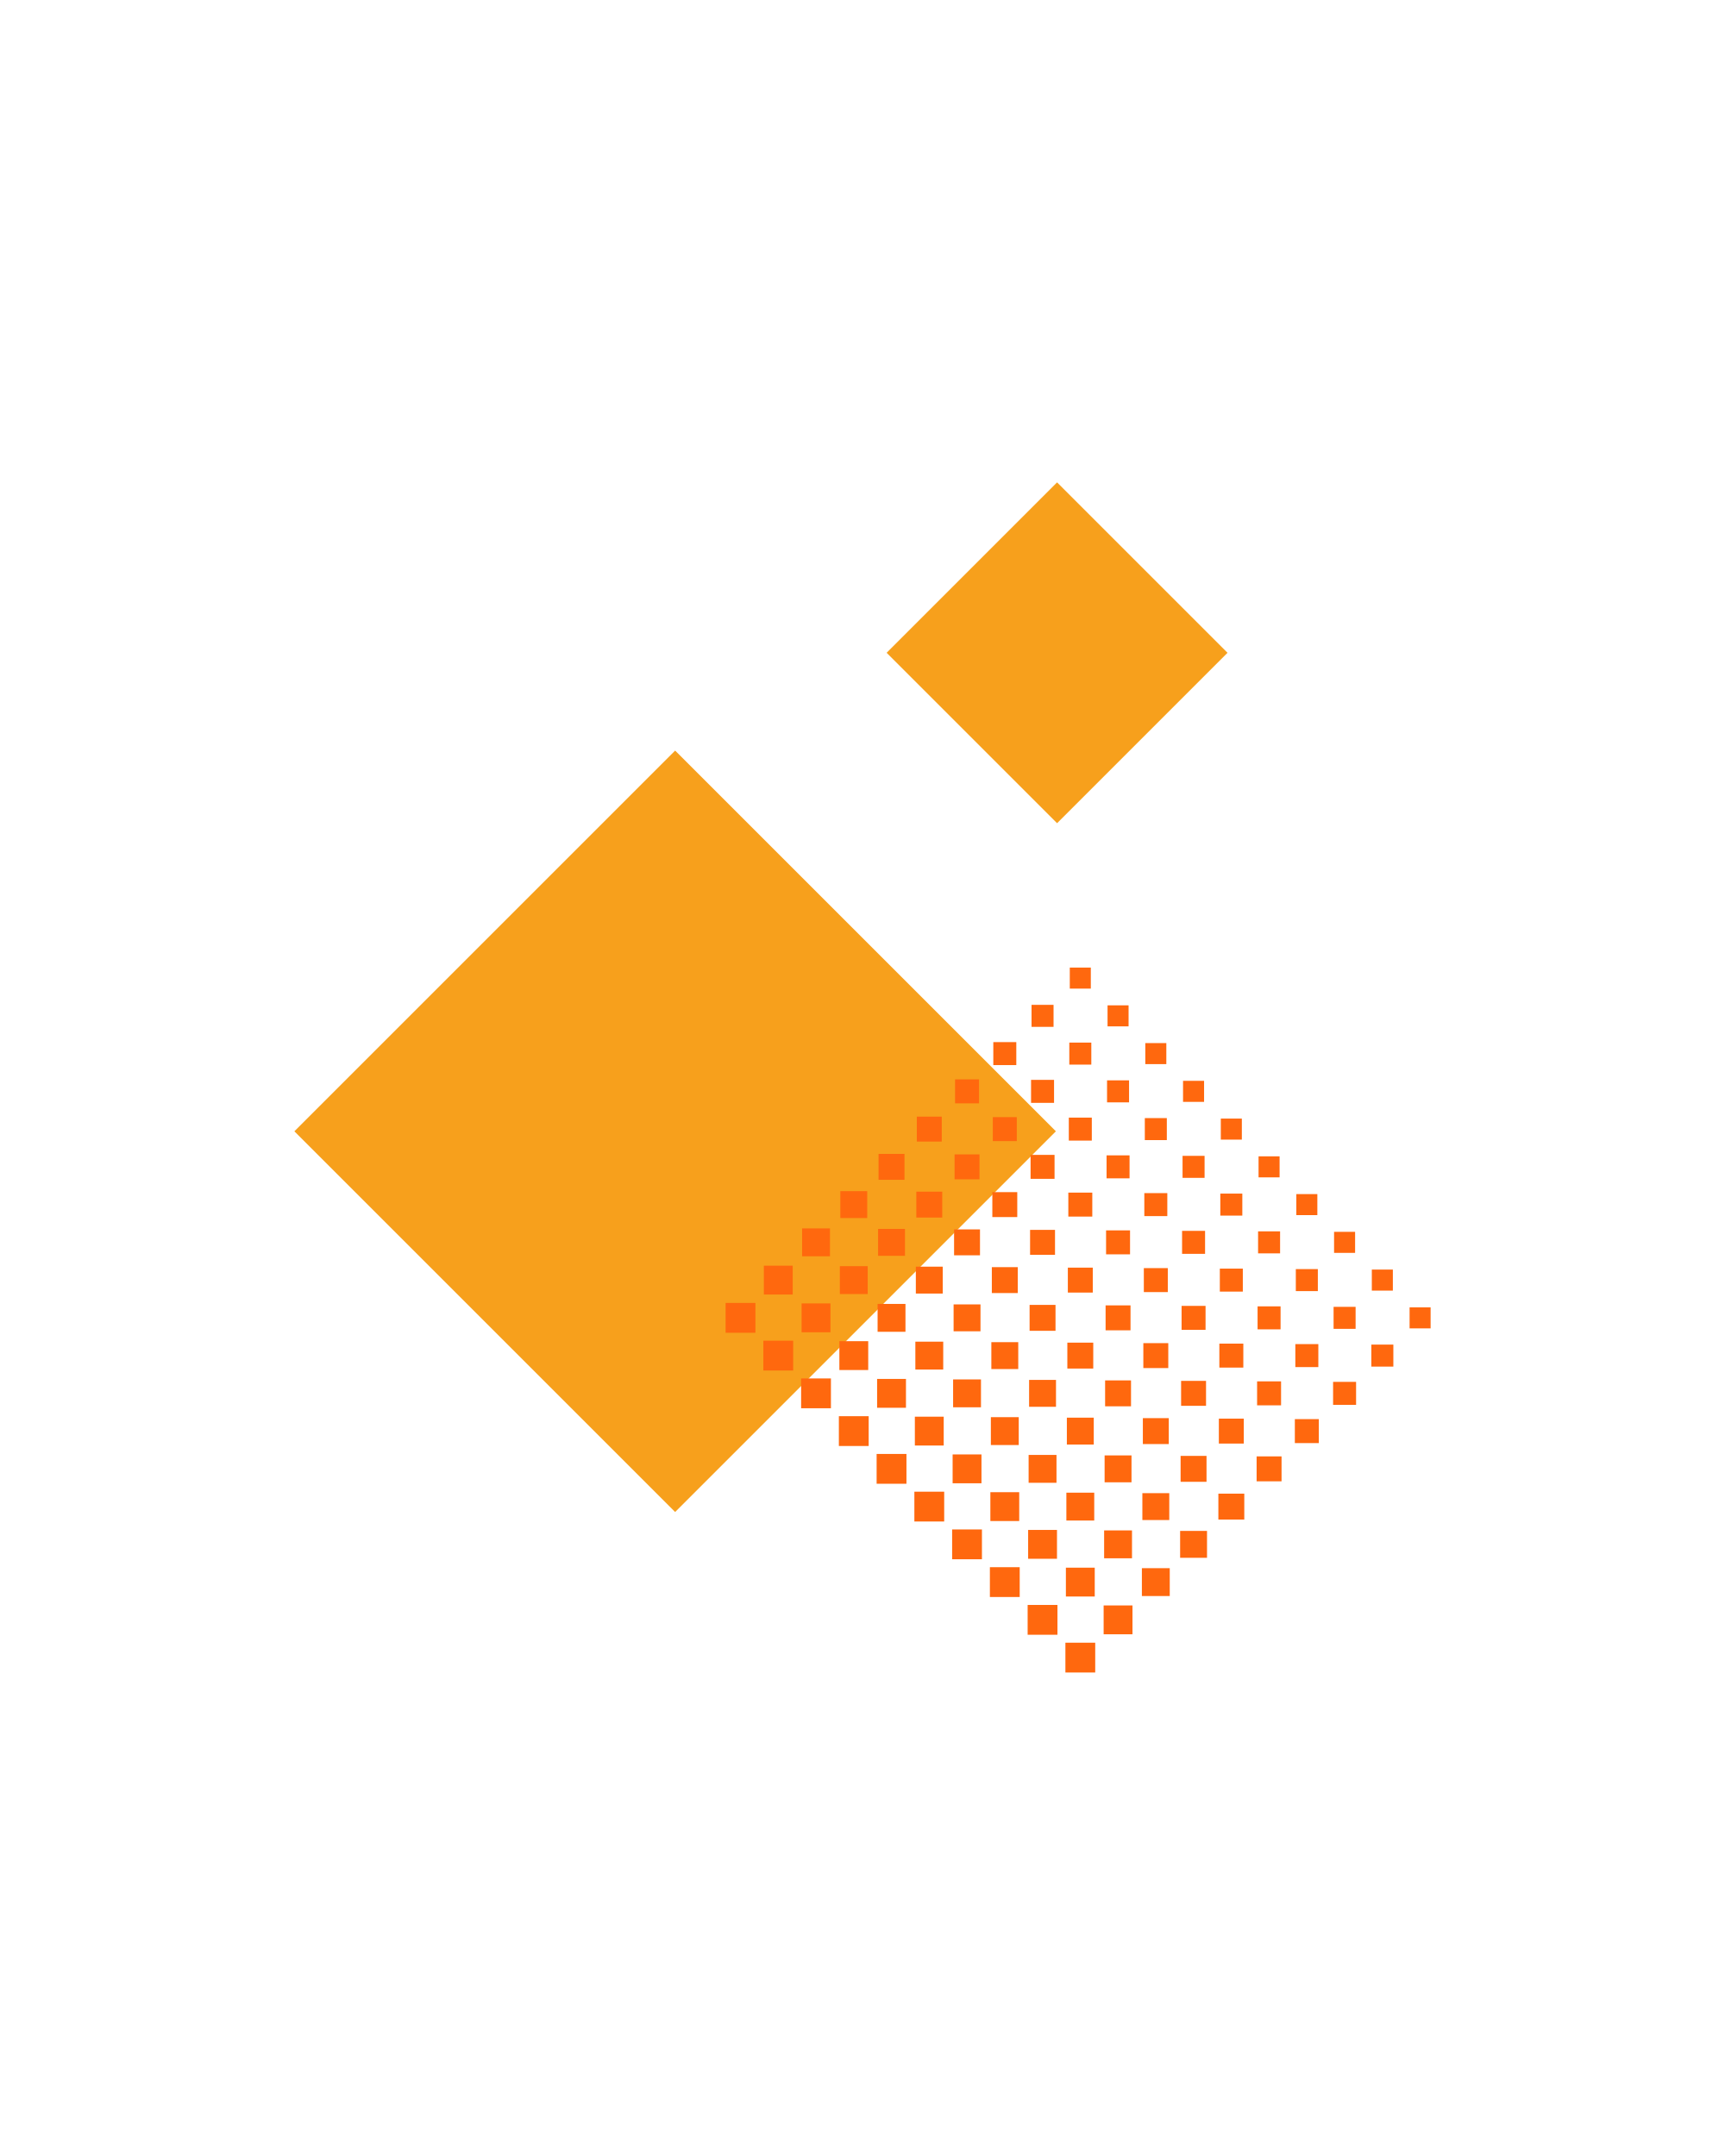
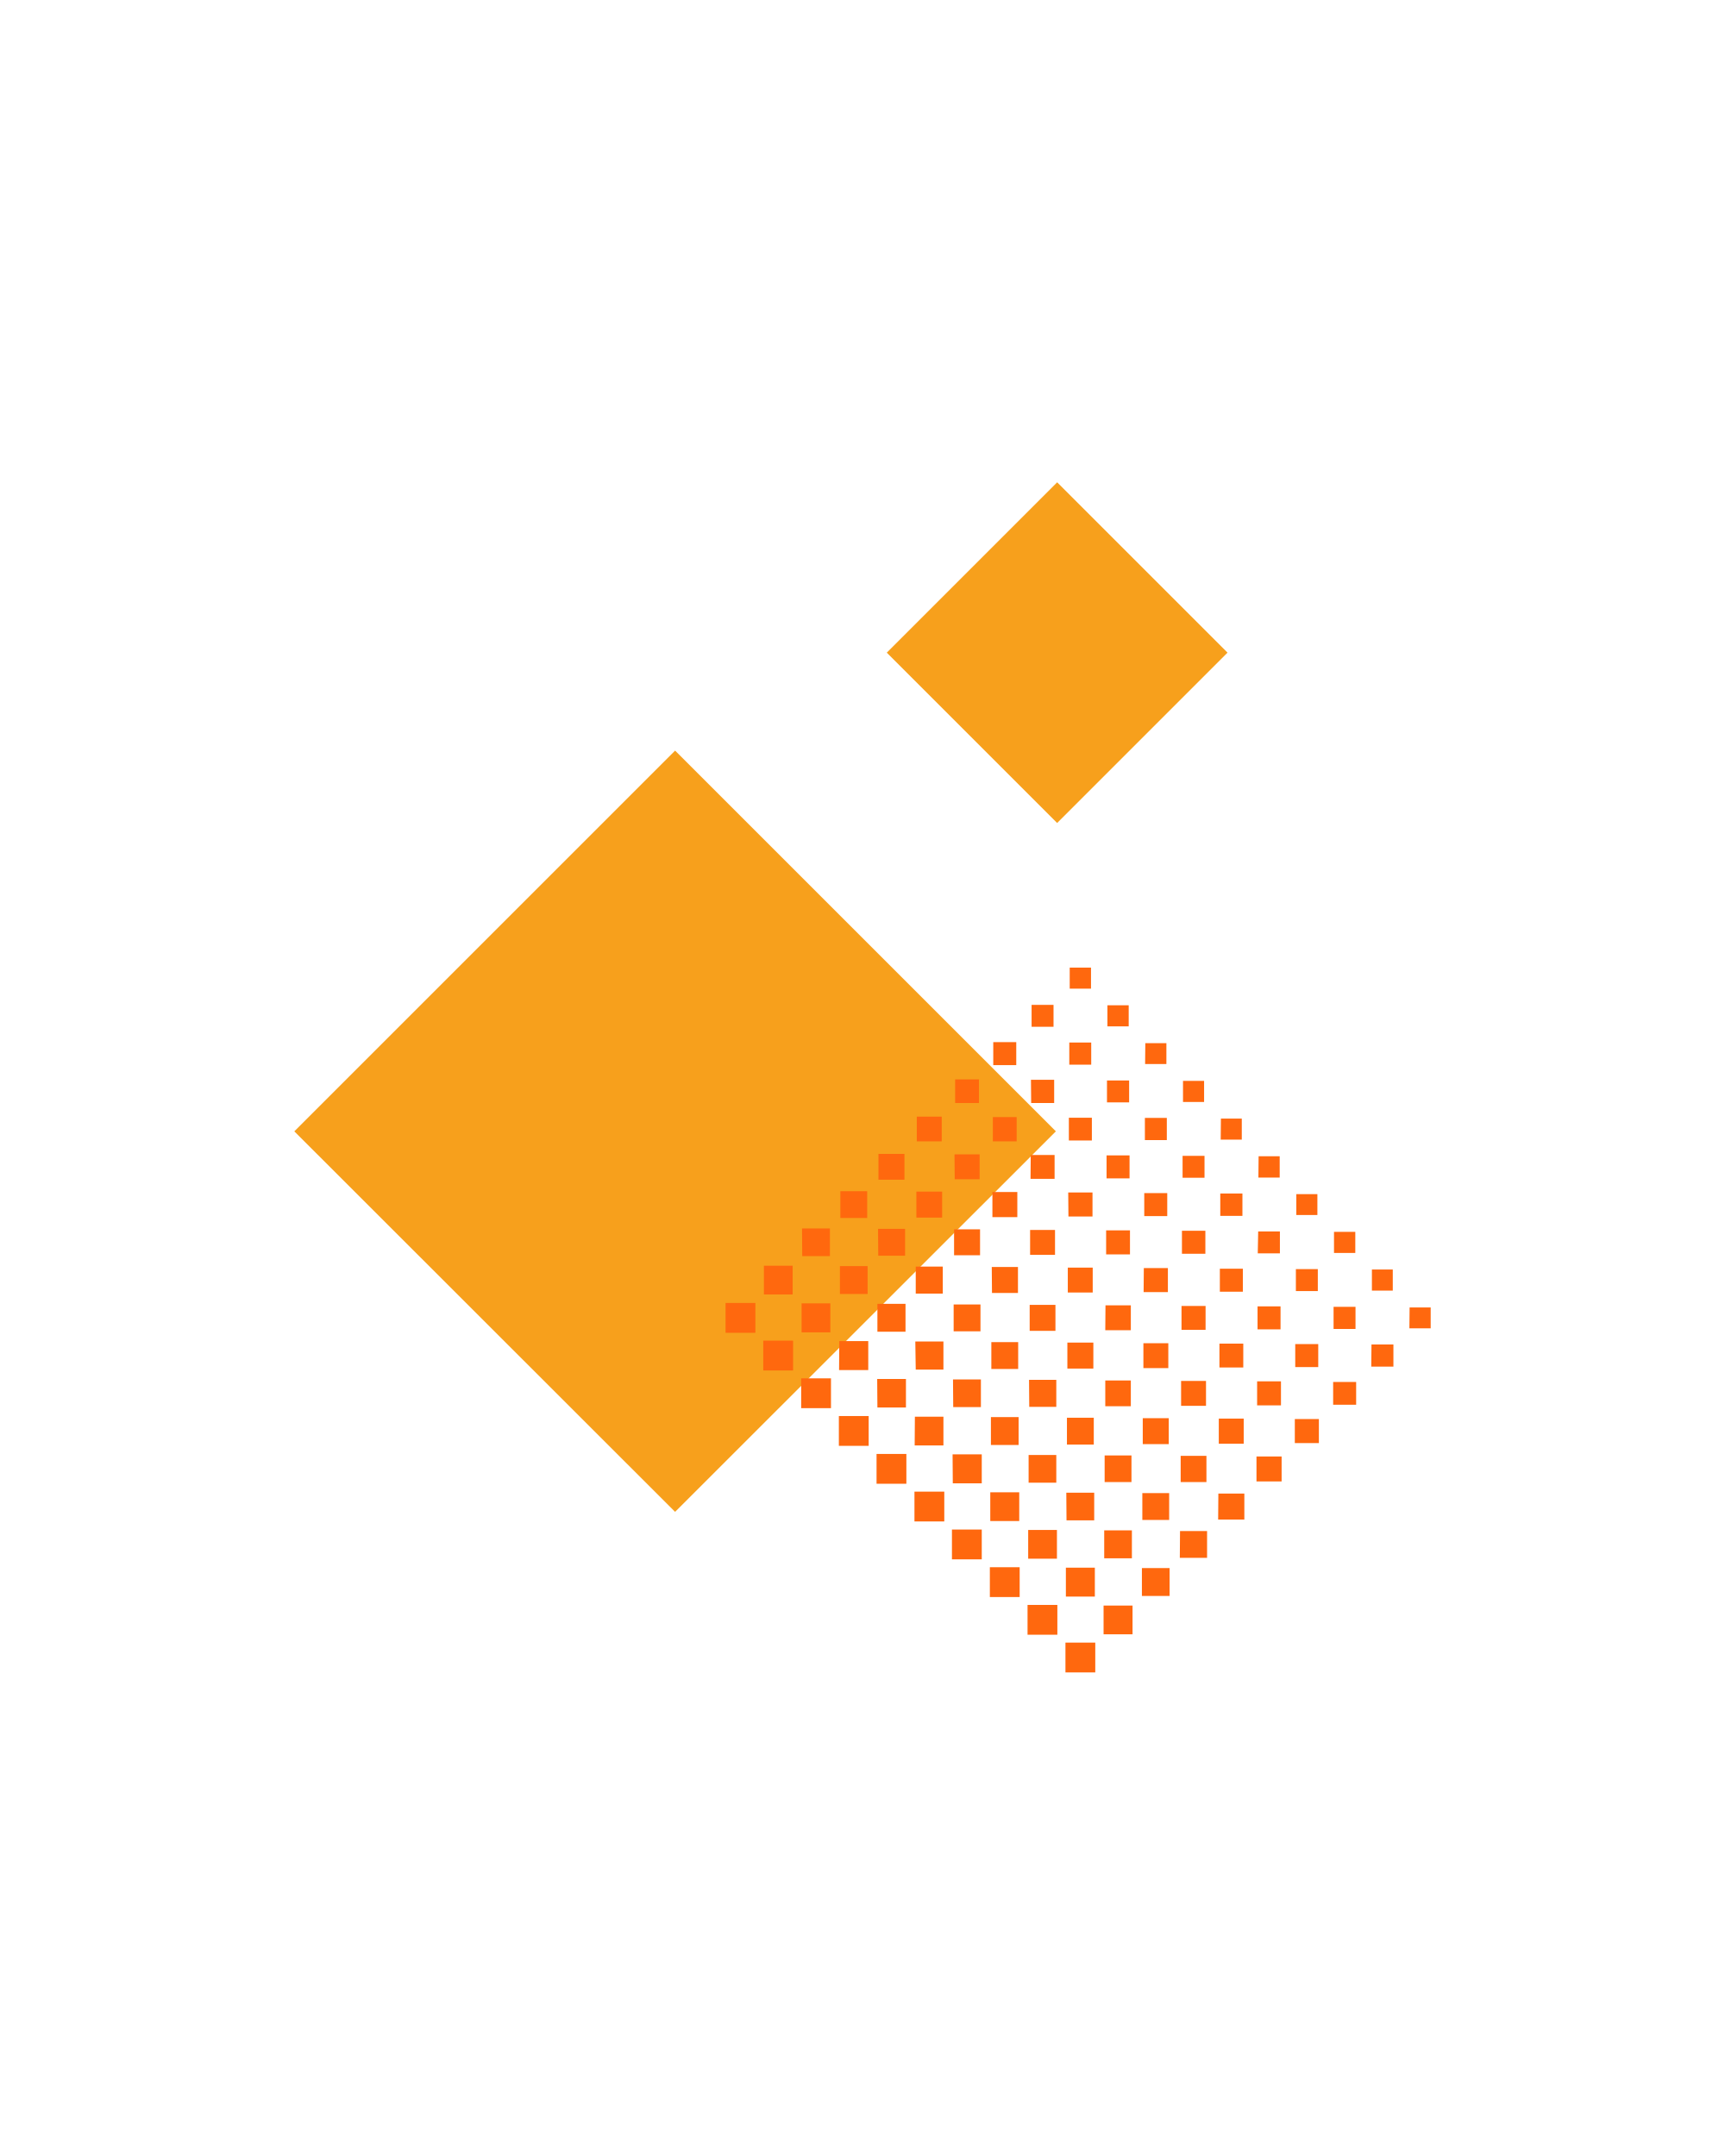
- <svg xmlns="http://www.w3.org/2000/svg" width="1080" zoomAndPan="magnify" viewBox="0 0 810 1012.5" height="1350" preserveAspectRatio="xMidYMid meet" version="1.2">
+ <svg xmlns="http://www.w3.org/2000/svg" width="1080" height="1350" version="1.2" viewBox="0 0 810 1012.5">
  <defs>
-     <clipPath id="0d120ca4df">
-       <path d="M 138.223 352 L 496 352 L 496 711 L 138.223 711 Z M 138.223 352 " />
+     <clipPath id="a">
+       <path d="M138.2 352H496v359H138.2Zm0 0" />
    </clipPath>
-     <clipPath id="63dfbcecfe">
-       <path d="M 416 226.531 L 577 226.531 L 577 387 L 416 387 Z M 416 226.531 " />
+     <clipPath id="b">
+       <path d="M416 226.5h161V387H416Zm0 0" />
    </clipPath>
-     <clipPath id="4764c955fd">
-       <path d="M 500 771 L 515 771 L 515 785.754 L 500 785.754 Z M 500 771 " />
+     <clipPath id="c">
+       <path d="M500 771h15v14.8h-15Zm0 0" />
    </clipPath>
-     <clipPath id="f25b4a0d4b">
-       <path d="M 661 613 L 671.961 613 L 671.961 624 L 661 624 Z M 661 613 " />
+     <clipPath id="d">
+       <path d="M661 613h11v11h-11Zm0 0" />
    </clipPath>
  </defs>
-   <g id="4ec1449156">
-     <g clip-rule="nonzero" clip-path="url(#0d120ca4df)">
-       <path style=" stroke:none;fill-rule:nonzero;fill:#f7a01c;fill-opacity:1;" d="M 317.02 352.492 L 495.805 531.281 L 317.02 710.066 L 138.23 531.281 Z M 317.02 352.492 " />
-     </g>
-     <g clip-rule="nonzero" clip-path="url(#63dfbcecfe)">
-       <path style=" stroke:none;fill-rule:nonzero;fill:#f7a01c;fill-opacity:1;" d="M 496.367 226.531 L 576.398 306.562 L 496.367 386.59 L 416.336 306.562 Z M 496.367 226.531 " />
-     </g>
-     <path style=" stroke:none;fill-rule:nonzero;fill:#ff680e;fill-opacity:1;" d="M 340.719 611.887 L 354.719 611.887 L 354.719 625.887 L 340.719 625.887 Z M 340.719 611.887 " />
-     <path style=" stroke:none;fill-rule:nonzero;fill:#ff680e;fill-opacity:1;" d="M 358.445 629.617 L 372.445 629.617 L 372.445 643.617 L 358.445 643.617 Z M 358.445 629.617 " />
-     <path style=" stroke:none;fill-rule:nonzero;fill:#ff680e;fill-opacity:1;" d="M 376.176 647.344 L 390.176 647.344 L 390.176 661.344 L 376.176 661.344 Z M 376.176 647.344 " />
-     <path style=" stroke:none;fill-rule:nonzero;fill:#ff680e;fill-opacity:1;" d="M 393.902 665.07 L 407.902 665.07 L 407.902 679.07 L 393.902 679.07 Z M 393.902 665.07 " />
-     <path style=" stroke:none;fill-rule:nonzero;fill:#ff680e;fill-opacity:1;" d="M 411.633 682.801 L 425.637 682.801 L 425.637 696.801 L 411.633 696.801 Z M 411.633 682.801 " />
-     <path style=" stroke:none;fill-rule:nonzero;fill:#ff680e;fill-opacity:1;" d="M 429.359 700.527 L 443.359 700.527 L 443.359 714.527 L 429.359 714.527 Z M 429.359 700.527 " />
-     <path style=" stroke:none;fill-rule:nonzero;fill:#ff680e;fill-opacity:1;" d="M 447.086 718.258 L 461.086 718.258 L 461.086 732.258 L 447.086 732.258 Z M 447.086 718.258 " />
-     <path style=" stroke:none;fill-rule:nonzero;fill:#ff680e;fill-opacity:1;" d="M 464.816 735.984 L 478.82 735.984 L 478.82 749.984 L 464.816 749.984 Z M 464.816 735.984 " />
-     <path style=" stroke:none;fill-rule:nonzero;fill:#ff680e;fill-opacity:1;" d="M 482.543 753.711 L 496.543 753.711 L 496.543 767.711 L 482.543 767.711 Z M 482.543 753.711 " />
-     <g clip-rule="nonzero" clip-path="url(#4764c955fd)">
-       <path style=" stroke:none;fill-rule:nonzero;fill:#ff680e;fill-opacity:1;" d="M 500.277 771.441 L 514.277 771.441 L 514.277 785.441 L 500.277 785.441 Z M 500.277 771.441 " />
-     </g>
-     <path style=" stroke:none;fill-rule:nonzero;fill:#ff680e;fill-opacity:1;" d="M 358.68 594.387 L 372.227 594.387 L 372.227 607.934 L 358.68 607.934 Z M 358.68 594.387 " />
-     <path style=" stroke:none;fill-rule:nonzero;fill:#ff680e;fill-opacity:1;" d="M 376.402 612.117 L 389.949 612.117 L 389.949 625.668 L 376.402 625.668 Z M 376.402 612.117 " />
-     <path style=" stroke:none;fill-rule:nonzero;fill:#ff680e;fill-opacity:1;" d="M 394.137 629.844 L 407.684 629.844 L 407.684 643.391 L 394.137 643.391 Z M 394.137 629.844 " />
-     <path style=" stroke:none;fill-rule:nonzero;fill:#ff680e;fill-opacity:1;" d="M 411.859 647.57 L 425.41 647.57 L 425.41 661.117 L 411.859 661.117 Z M 411.859 647.57 " />
-     <path style=" stroke:none;fill-rule:nonzero;fill:#ff680e;fill-opacity:1;" d="M 429.586 665.301 L 443.133 665.301 L 443.133 678.848 L 429.586 678.848 Z M 429.586 665.301 " />
-     <path style=" stroke:none;fill-rule:nonzero;fill:#ff680e;fill-opacity:1;" d="M 447.32 683.027 L 460.867 683.027 L 460.867 696.574 L 447.32 696.574 Z M 447.32 683.027 " />
-     <path style=" stroke:none;fill-rule:nonzero;fill:#ff680e;fill-opacity:1;" d="M 465.043 700.762 L 478.59 700.762 L 478.59 714.309 L 465.043 714.309 Z M 465.043 700.762 " />
-     <path style=" stroke:none;fill-rule:nonzero;fill:#ff680e;fill-opacity:1;" d="M 482.777 718.484 L 496.324 718.484 L 496.324 732.031 L 482.777 732.031 Z M 482.777 718.484 " />
-     <path style=" stroke:none;fill-rule:nonzero;fill:#ff680e;fill-opacity:1;" d="M 500.504 736.211 L 514.051 736.211 L 514.051 749.758 L 500.504 749.758 Z M 500.504 736.211 " />
-     <path style=" stroke:none;fill-rule:nonzero;fill:#ff680e;fill-opacity:1;" d="M 518.227 753.945 L 531.773 753.945 L 531.773 767.492 L 518.227 767.492 Z M 518.227 753.945 " />
-     <path style=" stroke:none;fill-rule:nonzero;fill:#ff680e;fill-opacity:1;" d="M 376.637 576.887 L 389.723 576.887 L 389.723 589.977 L 376.637 589.977 Z M 376.637 576.887 " />
-     <path style=" stroke:none;fill-rule:nonzero;fill:#ff680e;fill-opacity:1;" d="M 394.363 594.621 L 407.449 594.621 L 407.449 607.707 L 394.363 607.707 Z M 394.363 594.621 " />
-     <path style=" stroke:none;fill-rule:nonzero;fill:#ff680e;fill-opacity:1;" d="M 412.09 612.348 L 425.176 612.348 L 425.176 625.434 L 412.09 625.434 Z M 412.09 612.348 " />
-     <path style=" stroke:none;fill-rule:nonzero;fill:#ff680e;fill-opacity:1;" d="M 429.82 630.07 L 442.906 630.07 L 442.906 643.16 L 429.82 643.16 Z M 429.82 630.07 " />
-     <path style=" stroke:none;fill-rule:nonzero;fill:#ff680e;fill-opacity:1;" d="M 447.547 647.805 L 460.633 647.805 L 460.633 660.891 L 447.547 660.891 Z M 447.547 647.805 " />
-     <path style=" stroke:none;fill-rule:nonzero;fill:#ff680e;fill-opacity:1;" d="M 465.277 665.527 L 478.363 665.527 L 478.363 678.617 L 465.277 678.617 Z M 465.277 665.527 " />
-     <path style=" stroke:none;fill-rule:nonzero;fill:#ff680e;fill-opacity:1;" d="M 483.004 683.262 L 496.09 683.262 L 496.09 696.348 L 483.004 696.348 Z M 483.004 683.262 " />
-     <path style=" stroke:none;fill-rule:nonzero;fill:#ff680e;fill-opacity:1;" d="M 500.73 700.988 L 513.816 700.988 L 513.816 714.074 L 500.73 714.074 Z M 500.73 700.988 " />
-     <path style=" stroke:none;fill-rule:nonzero;fill:#ff680e;fill-opacity:1;" d="M 518.461 718.711 L 531.547 718.711 L 531.547 731.801 L 518.461 731.801 Z M 518.461 718.711 " />
-     <path style=" stroke:none;fill-rule:nonzero;fill:#ff680e;fill-opacity:1;" d="M 536.188 736.445 L 549.273 736.445 L 549.273 749.531 L 536.188 749.531 Z M 536.188 736.445 " />
-     <path style=" stroke:none;fill-rule:nonzero;fill:#ff680e;fill-opacity:1;" d="M 394.59 559.391 L 407.219 559.391 L 407.219 572.016 L 394.59 572.016 Z M 394.59 559.391 " />
-     <path style=" stroke:none;fill-rule:nonzero;fill:#ff680e;fill-opacity:1;" d="M 412.32 577.121 L 424.949 577.121 L 424.949 589.75 L 412.32 589.75 Z M 412.32 577.121 " />
-     <path style=" stroke:none;fill-rule:nonzero;fill:#ff680e;fill-opacity:1;" d="M 430.047 594.848 L 442.676 594.848 L 442.676 607.477 L 430.047 607.477 Z M 430.047 594.848 " />
-     <path style=" stroke:none;fill-rule:nonzero;fill:#ff680e;fill-opacity:1;" d="M 447.777 612.574 L 460.406 612.574 L 460.406 625.199 L 447.777 625.199 Z M 447.777 612.574 " />
-     <path style=" stroke:none;fill-rule:nonzero;fill:#ff680e;fill-opacity:1;" d="M 465.504 630.305 L 478.133 630.305 L 478.133 642.934 L 465.504 642.934 Z M 465.504 630.305 " />
-     <path style=" stroke:none;fill-rule:nonzero;fill:#ff680e;fill-opacity:1;" d="M 483.23 648.031 L 495.859 648.031 L 495.859 660.656 L 483.23 660.656 Z M 483.23 648.031 " />
-     <path style=" stroke:none;fill-rule:nonzero;fill:#ff680e;fill-opacity:1;" d="M 500.961 665.762 L 513.59 665.762 L 513.59 678.391 L 500.961 678.391 Z M 500.961 665.762 " />
-     <path style=" stroke:none;fill-rule:nonzero;fill:#ff680e;fill-opacity:1;" d="M 518.688 683.488 L 531.316 683.488 L 531.316 696.117 L 518.688 696.117 Z M 518.688 683.488 " />
-     <path style=" stroke:none;fill-rule:nonzero;fill:#ff680e;fill-opacity:1;" d="M 536.418 701.215 L 549.047 701.215 L 549.047 713.84 L 536.418 713.84 Z M 536.418 701.215 " />
-     <path style=" stroke:none;fill-rule:nonzero;fill:#ff680e;fill-opacity:1;" d="M 554.145 718.945 L 566.773 718.945 L 566.773 731.574 L 554.145 731.574 Z M 554.145 718.945 " />
-     <path style=" stroke:none;fill-rule:nonzero;fill:#ff680e;fill-opacity:1;" d="M 412.547 541.891 L 424.715 541.891 L 424.715 554.059 L 412.547 554.059 Z M 412.547 541.891 " />
-     <path style=" stroke:none;fill-rule:nonzero;fill:#ff680e;fill-opacity:1;" d="M 430.281 559.621 L 442.449 559.621 L 442.449 571.789 L 430.281 571.789 Z M 430.281 559.621 " />
-     <path style=" stroke:none;fill-rule:nonzero;fill:#ff680e;fill-opacity:1;" d="M 448.004 577.348 L 460.172 577.348 L 460.172 589.516 L 448.004 589.516 Z M 448.004 577.348 " />
-     <path style=" stroke:none;fill-rule:nonzero;fill:#ff680e;fill-opacity:1;" d="M 465.73 595.074 L 477.898 595.074 L 477.898 607.242 L 465.73 607.242 Z M 465.73 595.074 " />
-     <path style=" stroke:none;fill-rule:nonzero;fill:#ff680e;fill-opacity:1;" d="M 483.461 612.805 L 495.633 612.805 L 495.633 624.973 L 483.461 624.973 Z M 483.461 612.805 " />
-     <path style=" stroke:none;fill-rule:nonzero;fill:#ff680e;fill-opacity:1;" d="M 501.188 630.531 L 513.355 630.531 L 513.355 642.699 L 501.188 642.699 Z M 501.188 630.531 " />
-     <path style=" stroke:none;fill-rule:nonzero;fill:#ff680e;fill-opacity:1;" d="M 518.922 648.262 L 531.09 648.262 L 531.09 660.43 L 518.922 660.43 Z M 518.922 648.262 " />
-     <path style=" stroke:none;fill-rule:nonzero;fill:#ff680e;fill-opacity:1;" d="M 536.645 665.988 L 548.816 665.988 L 548.816 678.156 L 536.645 678.156 Z M 536.645 665.988 " />
-     <path style=" stroke:none;fill-rule:nonzero;fill:#ff680e;fill-opacity:1;" d="M 554.371 683.715 L 566.539 683.715 L 566.539 695.883 L 554.371 695.883 Z M 554.371 683.715 " />
-     <path style=" stroke:none;fill-rule:nonzero;fill:#ff680e;fill-opacity:1;" d="M 572.105 701.445 L 584.273 701.445 L 584.273 713.613 L 572.105 713.613 Z M 572.105 701.445 " />
-     <path style=" stroke:none;fill-rule:nonzero;fill:#ff680e;fill-opacity:1;" d="M 430.508 524.391 L 442.215 524.391 L 442.215 536.102 L 430.508 536.102 Z M 430.508 524.391 " />
-     <path style=" stroke:none;fill-rule:nonzero;fill:#ff680e;fill-opacity:1;" d="M 448.23 542.121 L 459.941 542.121 L 459.941 553.832 L 448.23 553.832 Z M 448.23 542.121 " />
-     <path style=" stroke:none;fill-rule:nonzero;fill:#ff680e;fill-opacity:1;" d="M 465.965 559.848 L 477.672 559.848 L 477.672 571.559 L 465.965 571.559 Z M 465.965 559.848 " />
-     <path style=" stroke:none;fill-rule:nonzero;fill:#ff680e;fill-opacity:1;" d="M 483.688 577.574 L 495.398 577.574 L 495.398 589.285 L 483.688 589.285 Z M 483.688 577.574 " />
-     <path style=" stroke:none;fill-rule:nonzero;fill:#ff680e;fill-opacity:1;" d="M 501.422 595.305 L 513.129 595.305 L 513.129 607.016 L 501.422 607.016 Z M 501.422 595.305 " />
-     <path style=" stroke:none;fill-rule:nonzero;fill:#ff680e;fill-opacity:1;" d="M 519.148 613.031 L 530.855 613.031 L 530.855 624.742 L 519.148 624.742 Z M 519.148 613.031 " />
-     <path style=" stroke:none;fill-rule:nonzero;fill:#ff680e;fill-opacity:1;" d="M 536.871 630.766 L 548.582 630.766 L 548.582 642.473 L 536.871 642.473 Z M 536.871 630.766 " />
-     <path style=" stroke:none;fill-rule:nonzero;fill:#ff680e;fill-opacity:1;" d="M 554.605 648.488 L 566.312 648.488 L 566.312 660.199 L 554.605 660.199 Z M 554.605 648.488 " />
-     <path style=" stroke:none;fill-rule:nonzero;fill:#ff680e;fill-opacity:1;" d="M 572.332 666.215 L 584.039 666.215 L 584.039 677.926 L 572.332 677.926 Z M 572.332 666.215 " />
-     <path style=" stroke:none;fill-rule:nonzero;fill:#ff680e;fill-opacity:1;" d="M 590.062 683.949 L 601.77 683.949 L 601.77 695.656 L 590.062 695.656 Z M 590.062 683.949 " />
-     <path style=" stroke:none;fill-rule:nonzero;fill:#ff680e;fill-opacity:1;" d="M 448.465 506.891 L 459.719 506.891 L 459.719 518.148 L 448.465 518.148 Z M 448.465 506.891 " />
-     <path style=" stroke:none;fill-rule:nonzero;fill:#ff680e;fill-opacity:1;" d="M 466.191 524.625 L 477.445 524.625 L 477.445 535.879 L 466.191 535.879 Z M 466.191 524.625 " />
-     <path style=" stroke:none;fill-rule:nonzero;fill:#ff680e;fill-opacity:1;" d="M 483.922 542.352 L 495.18 542.352 L 495.18 553.605 L 483.922 553.605 Z M 483.922 542.352 " />
-     <path style=" stroke:none;fill-rule:nonzero;fill:#ff680e;fill-opacity:1;" d="M 501.648 560.074 L 512.902 560.074 L 512.902 571.332 L 501.648 571.332 Z M 501.648 560.074 " />
-     <path style=" stroke:none;fill-rule:nonzero;fill:#ff680e;fill-opacity:1;" d="M 519.375 577.809 L 530.629 577.809 L 530.629 589.062 L 519.375 589.062 Z M 519.375 577.809 " />
-     <path style=" stroke:none;fill-rule:nonzero;fill:#ff680e;fill-opacity:1;" d="M 537.105 595.531 L 548.359 595.531 L 548.359 606.789 L 537.105 606.789 Z M 537.105 595.531 " />
-     <path style=" stroke:none;fill-rule:nonzero;fill:#ff680e;fill-opacity:1;" d="M 554.832 613.266 L 566.086 613.266 L 566.086 624.52 L 554.832 624.52 Z M 554.832 613.266 " />
-     <path style=" stroke:none;fill-rule:nonzero;fill:#ff680e;fill-opacity:1;" d="M 572.562 630.992 L 583.82 630.992 L 583.82 642.246 L 572.562 642.246 Z M 572.562 630.992 " />
-     <path style=" stroke:none;fill-rule:nonzero;fill:#ff680e;fill-opacity:1;" d="M 590.289 648.715 L 601.543 648.715 L 601.543 659.973 L 590.289 659.973 Z M 590.289 648.715 " />
-     <path style=" stroke:none;fill-rule:nonzero;fill:#ff680e;fill-opacity:1;" d="M 608.016 666.449 L 619.27 666.449 L 619.27 677.703 L 608.016 677.703 Z M 608.016 666.449 " />
-     <path style=" stroke:none;fill-rule:nonzero;fill:#ff680e;fill-opacity:1;" d="M 466.422 489.395 L 477.219 489.395 L 477.219 500.188 L 466.422 500.188 Z M 466.422 489.395 " />
-     <path style=" stroke:none;fill-rule:nonzero;fill:#ff680e;fill-opacity:1;" d="M 484.148 507.125 L 494.945 507.125 L 494.945 517.922 L 484.148 517.922 Z M 484.148 507.125 " />
-     <path style=" stroke:none;fill-rule:nonzero;fill:#ff680e;fill-opacity:1;" d="M 501.875 524.852 L 512.672 524.852 L 512.672 535.648 L 501.875 535.648 Z M 501.875 524.852 " />
-     <path style=" stroke:none;fill-rule:nonzero;fill:#ff680e;fill-opacity:1;" d="M 519.605 542.578 L 530.402 542.578 L 530.402 553.371 L 519.605 553.371 Z M 519.605 542.578 " />
-     <path style=" stroke:none;fill-rule:nonzero;fill:#ff680e;fill-opacity:1;" d="M 537.332 560.309 L 548.129 560.309 L 548.129 571.105 L 537.332 571.105 Z M 537.332 560.309 " />
-     <path style=" stroke:none;fill-rule:nonzero;fill:#ff680e;fill-opacity:1;" d="M 555.062 578.035 L 565.859 578.035 L 565.859 588.828 L 555.062 588.828 Z M 555.062 578.035 " />
-     <path style=" stroke:none;fill-rule:nonzero;fill:#ff680e;fill-opacity:1;" d="M 572.789 595.766 L 583.586 595.766 L 583.586 606.562 L 572.789 606.562 Z M 572.789 595.766 " />
-     <path style=" stroke:none;fill-rule:nonzero;fill:#ff680e;fill-opacity:1;" d="M 590.516 613.492 L 601.312 613.492 L 601.312 624.289 L 590.516 624.289 Z M 590.516 613.492 " />
-     <path style=" stroke:none;fill-rule:nonzero;fill:#ff680e;fill-opacity:1;" d="M 608.246 631.219 L 619.043 631.219 L 619.043 642.012 L 608.246 642.012 Z M 608.246 631.219 " />
-     <path style=" stroke:none;fill-rule:nonzero;fill:#ff680e;fill-opacity:1;" d="M 625.973 648.949 L 636.77 648.949 L 636.77 659.746 L 625.973 659.746 Z M 625.973 648.949 " />
-     <path style=" stroke:none;fill-rule:nonzero;fill:#ff680e;fill-opacity:1;" d="M 484.375 471.895 L 494.711 471.895 L 494.711 482.23 L 484.375 482.23 Z M 484.375 471.895 " />
-     <path style=" stroke:none;fill-rule:nonzero;fill:#ff680e;fill-opacity:1;" d="M 502.109 489.625 L 512.445 489.625 L 512.445 499.961 L 502.109 499.961 Z M 502.109 489.625 " />
-     <path style=" stroke:none;fill-rule:nonzero;fill:#ff680e;fill-opacity:1;" d="M 519.832 507.352 L 530.168 507.352 L 530.168 517.688 L 519.832 517.688 Z M 519.832 507.352 " />
-     <path style=" stroke:none;fill-rule:nonzero;fill:#ff680e;fill-opacity:1;" d="M 537.566 525.078 L 547.902 525.078 L 547.902 535.414 L 537.566 535.414 Z M 537.566 525.078 " />
-     <path style=" stroke:none;fill-rule:nonzero;fill:#ff680e;fill-opacity:1;" d="M 555.289 542.809 L 565.629 542.809 L 565.629 553.145 L 555.289 553.145 Z M 555.289 542.809 " />
-     <path style=" stroke:none;fill-rule:nonzero;fill:#ff680e;fill-opacity:1;" d="M 573.016 560.535 L 583.352 560.535 L 583.352 570.871 L 573.016 570.871 Z M 573.016 560.535 " />
-     <path style=" stroke:none;fill-rule:nonzero;fill:#ff680e;fill-opacity:1;" d="M 590.75 578.266 L 601.086 578.266 L 601.086 588.602 L 590.75 588.602 Z M 590.75 578.266 " />
-     <path style=" stroke:none;fill-rule:nonzero;fill:#ff680e;fill-opacity:1;" d="M 608.473 595.992 L 618.812 595.992 L 618.812 606.328 L 608.473 606.328 Z M 608.473 595.992 " />
-     <path style=" stroke:none;fill-rule:nonzero;fill:#ff680e;fill-opacity:1;" d="M 626.207 613.719 L 636.543 613.719 L 636.543 624.055 L 626.207 624.055 Z M 626.207 613.719 " />
-     <path style=" stroke:none;fill-rule:nonzero;fill:#ff680e;fill-opacity:1;" d="M 643.934 631.449 L 654.27 631.449 L 654.27 641.785 L 643.934 641.785 Z M 643.934 631.449 " />
-     <path style=" stroke:none;fill-rule:nonzero;fill:#ff680e;fill-opacity:1;" d="M 502.336 454.395 L 512.211 454.395 L 512.211 464.273 L 502.336 464.273 Z M 502.336 454.395 " />
-     <path style=" stroke:none;fill-rule:nonzero;fill:#ff680e;fill-opacity:1;" d="M 520.066 472.125 L 529.941 472.125 L 529.941 482.004 L 520.066 482.004 Z M 520.066 472.125 " />
-     <path style=" stroke:none;fill-rule:nonzero;fill:#ff680e;fill-opacity:1;" d="M 537.793 489.852 L 547.668 489.852 L 547.668 499.73 L 537.793 499.73 Z M 537.793 489.852 " />
-     <path style=" stroke:none;fill-rule:nonzero;fill:#ff680e;fill-opacity:1;" d="M 555.516 507.578 L 565.395 507.578 L 565.395 517.457 L 555.516 517.457 Z M 555.516 507.578 " />
-     <path style=" stroke:none;fill-rule:nonzero;fill:#ff680e;fill-opacity:1;" d="M 573.25 525.309 L 583.125 525.309 L 583.125 535.188 L 573.25 535.188 Z M 573.25 525.309 " />
-     <path style=" stroke:none;fill-rule:nonzero;fill:#ff680e;fill-opacity:1;" d="M 590.977 543.035 L 600.852 543.035 L 600.852 552.914 L 590.977 552.914 Z M 590.977 543.035 " />
-     <path style=" stroke:none;fill-rule:nonzero;fill:#ff680e;fill-opacity:1;" d="M 608.707 560.77 L 618.582 560.77 L 618.582 570.645 L 608.707 570.645 Z M 608.707 560.77 " />
-     <path style=" stroke:none;fill-rule:nonzero;fill:#ff680e;fill-opacity:1;" d="M 626.434 578.492 L 636.309 578.492 L 636.309 588.371 L 626.434 588.371 Z M 626.434 578.492 " />
-     <path style=" stroke:none;fill-rule:nonzero;fill:#ff680e;fill-opacity:1;" d="M 644.16 596.219 L 654.035 596.219 L 654.035 606.098 L 644.16 606.098 Z M 644.16 596.219 " />
-     <g clip-rule="nonzero" clip-path="url(#f25b4a0d4b)">
-       <path style=" stroke:none;fill-rule:nonzero;fill:#ff680e;fill-opacity:1;" d="M 661.891 613.949 L 671.766 613.949 L 671.766 623.828 L 661.891 623.828 Z M 661.891 613.949 " />
-     </g>
+   <g clip-path="url(#a)">
+     <path d="m317 352.5 178.8 178.8L317 710 138.2 531.3Zm0 0" style="stroke:none;fill-rule:nonzero;fill:#f7a01c;fill-opacity:1" />
+   </g>
+   <g clip-path="url(#b)">
+     <path d="m496.4 226.5 80 80-80 80-80-80Zm0 0" style="stroke:none;fill-rule:nonzero;fill:#f7a01c;fill-opacity:1" />
+   </g>
+   <path d="M340.7 611.9h14v14h-14Zm17.7 17.7h14v14h-14Zm17.8 17.7h14v14h-14Zm17.7 17.7h14v14h-14Zm17.7 17.8h14v14h-14Zm17.8 17.7h14v14h-14Zm17.6 17.8h14v14h-14Zm17.8 17.7h14v14h-14Zm17.7 17.7h14v14h-14Zm0 0" style="stroke:none;fill-rule:nonzero;fill:#ff680e;fill-opacity:1" />
+   <g clip-path="url(#c)">
+     <path d="M500.3 771.4h14v14h-14Zm0 0" style="stroke:none;fill-rule:nonzero;fill:#ff680e;fill-opacity:1" />
+   </g>
+   <path d="M358.7 594.4h13.5v13.5h-13.5Zm17.7 17.7h13.5v13.6h-13.5Zm17.7 17.7h13.6v13.6H394Zm17.8 17.8h13.5V661H412Zm17.7 17.7H443v13.5h-13.5Zm17.7 17.7H461v13.6h-13.6Zm17.7 17.8h13.6v13.5H465Zm17.8 17.7h13.5V732h-13.5Zm17.7 17.7h13.6v13.6h-13.6Zm17.7 17.8h13.6v13.5h-13.6ZM376.6 576.9h13.1v13h-13Zm17.8 17.7h13v13.1h-13Zm17.6 17.7h13.2v13.1H412Zm17.8 17.7H443v13.2h-13Zm17.7 17.8h13.1v13h-13Zm17.8 17.7h13v13.1h-13Zm17.7 17.8h13v13h-13Zm17.7 17.7h13.1v13h-13Zm17.8 17.7h13v13.1h-13Zm17.7 17.7h13v13.1h-13Zm-141.6-177h12.6V572h-12.6Zm17.7 17.7H425v12.6h-12.6Zm17.7 17.7h12.7v12.7H430Zm17.8 17.8h12.6v12.6h-12.6Zm17.7 17.7h12.6v12.6h-12.6Zm17.7 17.7H496v12.7h-12.7Zm17.8 17.8h12.6v12.6H501Zm17.7 17.7h12.6V696h-12.6Zm17.7 17.7H549v12.6h-12.6Zm17.7 17.8h12.7v12.6H554ZM412.5 541.9h12.2V554h-12.2Zm17.8 17.7h12.1v12.2h-12.1Zm17.7 17.7h12.2v12.2H448Zm17.7 17.7H478v12.2h-12.2Zm17.8 17.8h12.1V625h-12.1Zm17.7 17.7h12.2v12.2h-12.2Zm17.8 17.8h12v12.1h-12Zm17.6 17.7h12.2v12.2h-12.2Zm17.8 17.7h12.1V696h-12.1Zm17.7 17.7h12.2v12.2H572Zm-141.6-177h11.7V536h-11.7Zm17.7 17.7H460v11.7h-11.7Zm17.8 17.7h11.7v11.8H466Zm17.7 17.8h11.7v11.7h-11.7Zm17.7 17.7h11.7V607h-11.7Zm17.7 17.7H531v11.7h-12Zm17.8 17.8h11.7v11.7h-11.7Zm17.7 17.7h11.7v11.7h-11.7Zm17.7 17.7H584V678h-11.7ZM590 684h11.8v11.7H590ZM448.5 506.9h11.2V518h-11.2Zm17.7 17.7h11.2V536h-11.2Zm17.8 17.8h11.2v11.2h-11.3Zm17.6 17.6H513v11.3h-11.3Zm17.8 17.8h11.2v11.3h-11.2Zm17.7 17.7h11.3v11.3H537Zm17.7 17.8h11.3v11.2h-11.3Zm17.8 17.7h11.2v11.2h-11.2Zm17.7 17.7h11.2V660h-11.2Zm17.7 17.7h11.3v11.3H608Zm-141.6-177h10.8v10.8h-10.8Zm17.7 17.7H495V518h-10.8Zm17.8 17.8h10.8v10.7h-10.8Zm17.7 17.7h10.8v10.8h-10.8Zm17.7 17.7h10.8v10.8h-10.8ZM555 578h11v10.8h-11Zm17.8 17.8h10.8v10.8h-10.8Zm17.7 17.7h10.8v10.8h-10.8Zm17.7 17.7H619V642h-10.8ZM626 649h10.8v10.7H626ZM484.4 471.9h10.3v10.3h-10.3Zm17.7 17.7h10.3V500h-10.3Zm17.7 17.8h10.4v10.3h-10.4Zm17.8 17.6h10.3v10.4h-10.3Zm17.7 17.8h10.3v10.3h-10.3Zm17.7 17.7h10.4V571H573Zm17.8 17.8H601v10.3h-10.4Zm17.7 17.7h10.3v10.3h-10.3Zm17.7 17.7h10.3v10.4h-10.3Zm17.8 17.7h10.3v10.4h-10.4Zm-141.7-177h10v9.9h-10Zm17.7 17.7h10v9.9h-10Zm17.8 17.8h9.9v9.8h-10Zm17.7 17.7h9.9v9.9h-9.9Zm17.8 17.7h9.8v9.9h-9.9ZM591 543h9.9v10h-10Zm17.7 17.8h9.9v9.8h-9.9Zm17.7 17.7h10v9.9h-10Zm17.8 17.7h9.8v9.9h-9.8Zm0 0" style="stroke:none;fill-rule:nonzero;fill:#ff680e;fill-opacity:1" />
+   <g clip-path="url(#d)">
+     <path d="M661.9 614h9.9v9.8h-10Zm0 0" style="stroke:none;fill-rule:nonzero;fill:#ff680e;fill-opacity:1" />
  </g>
</svg>
